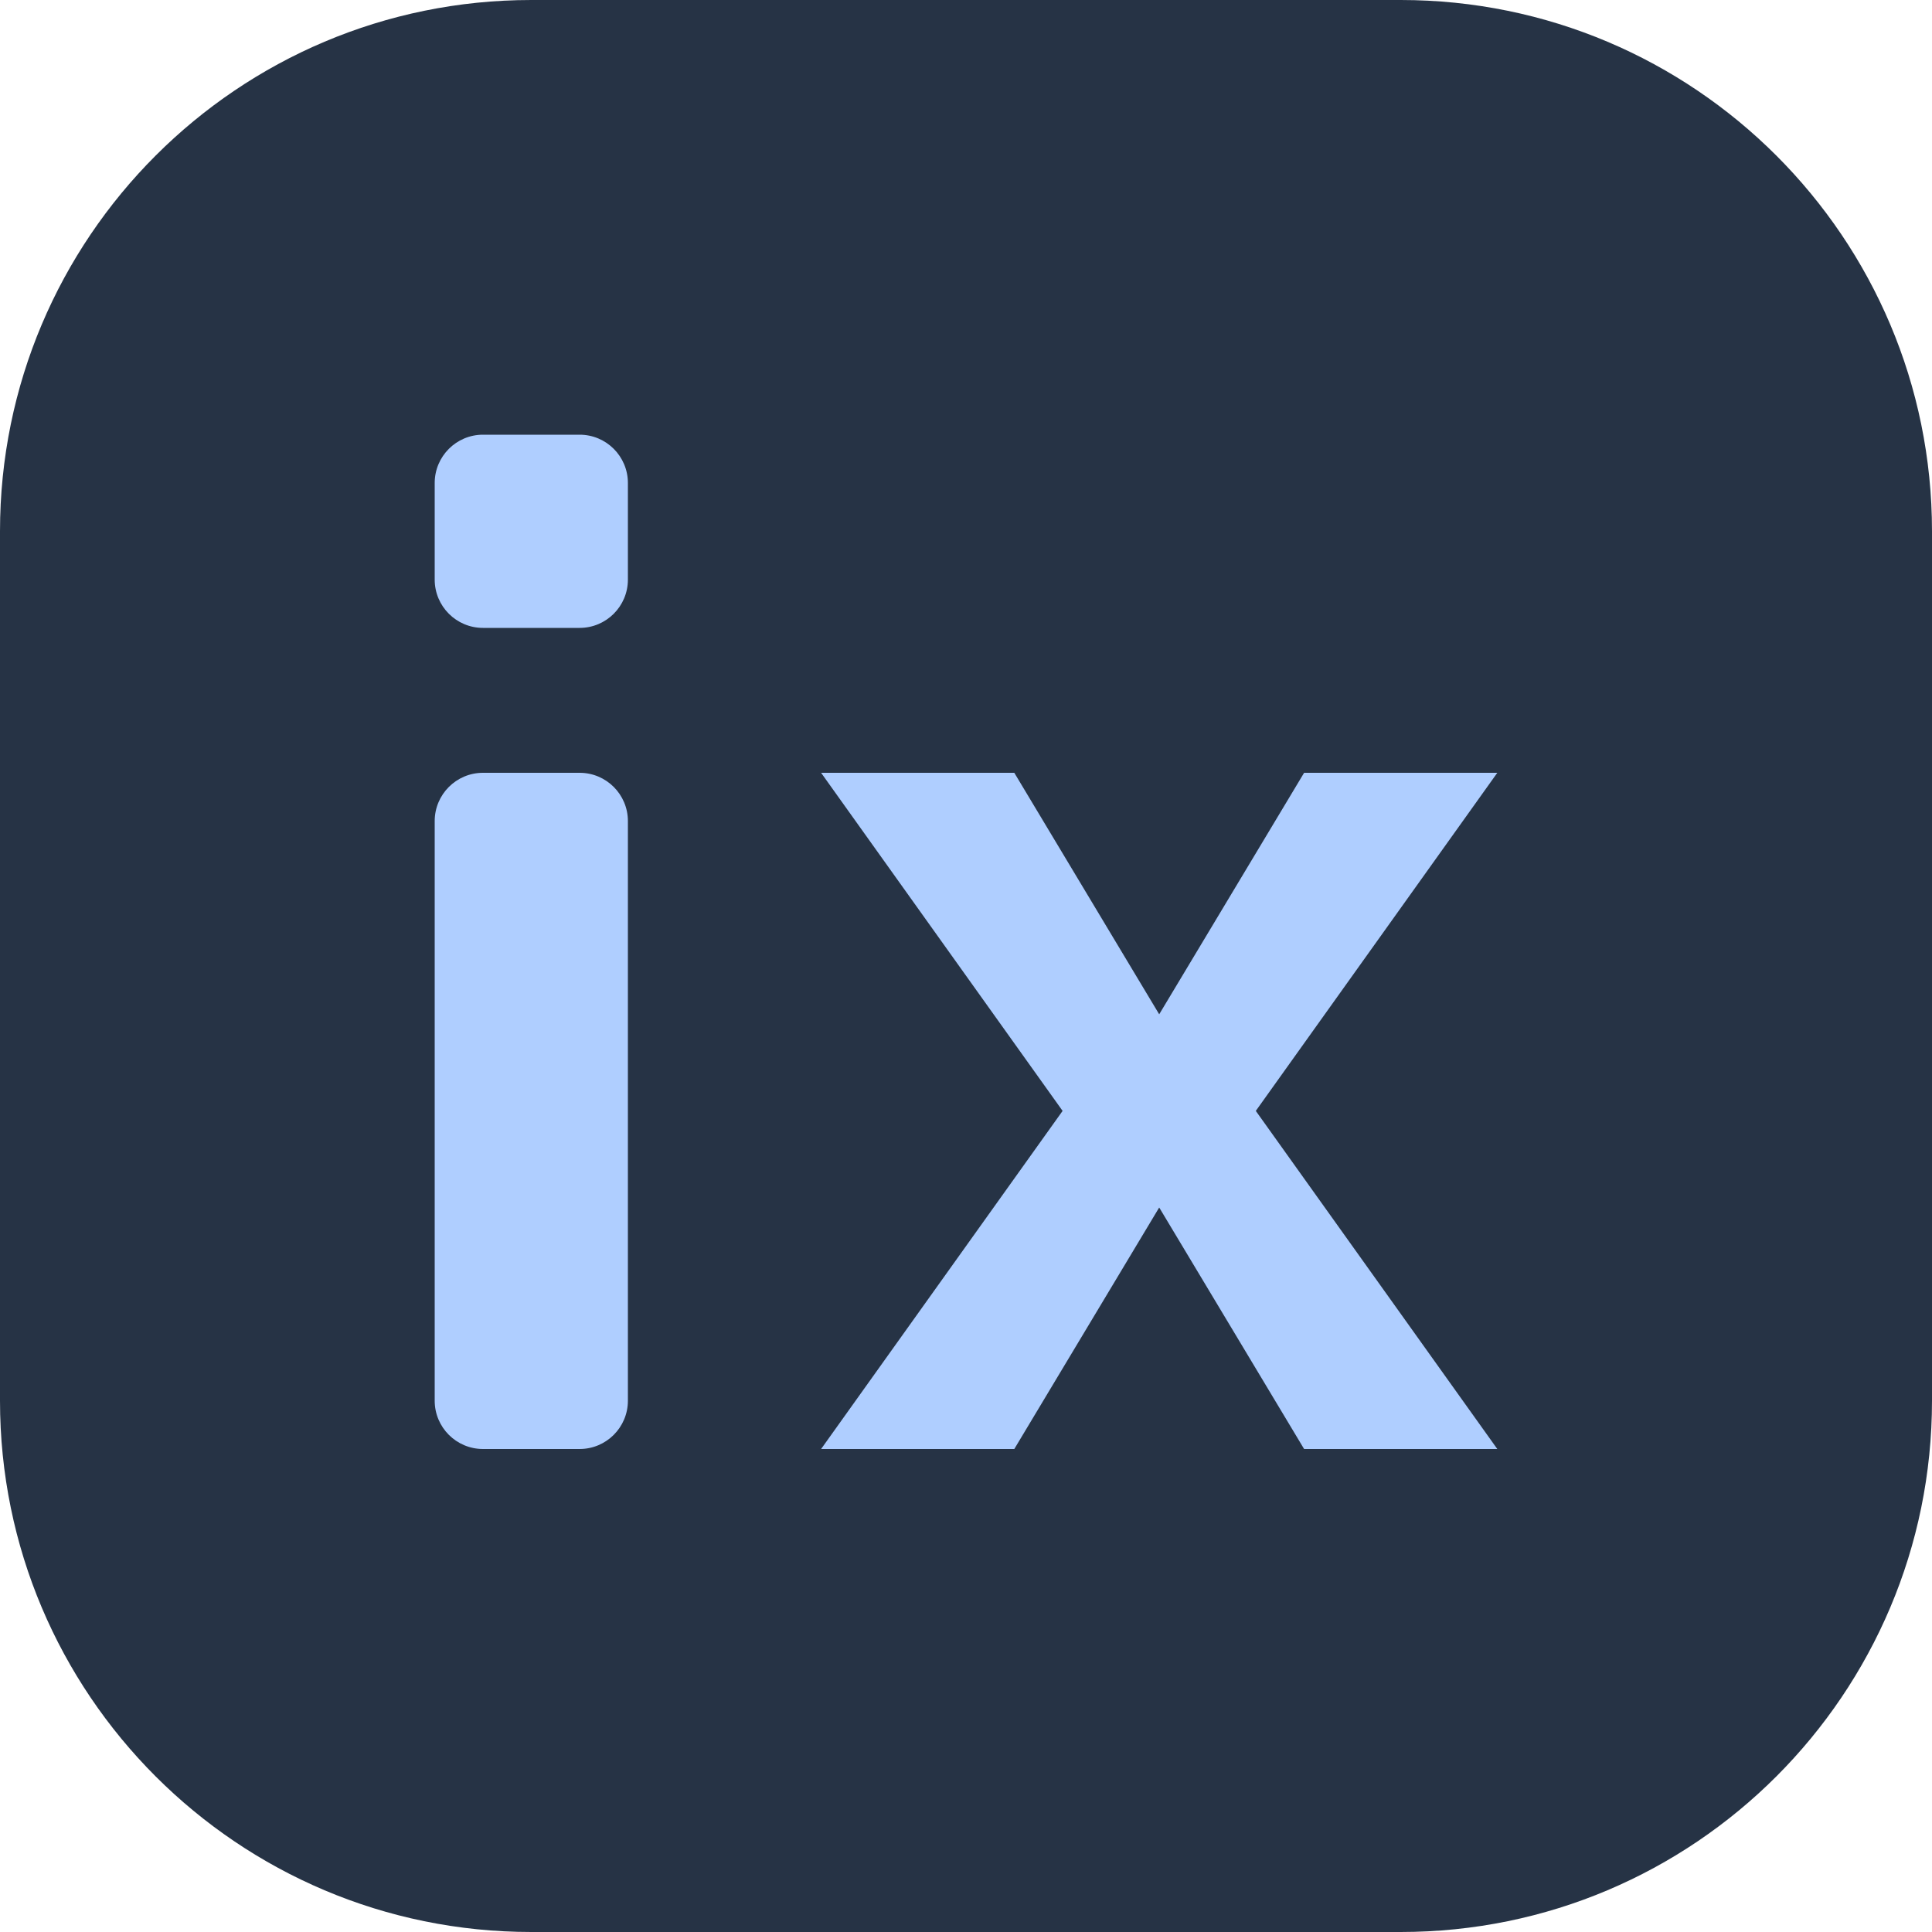
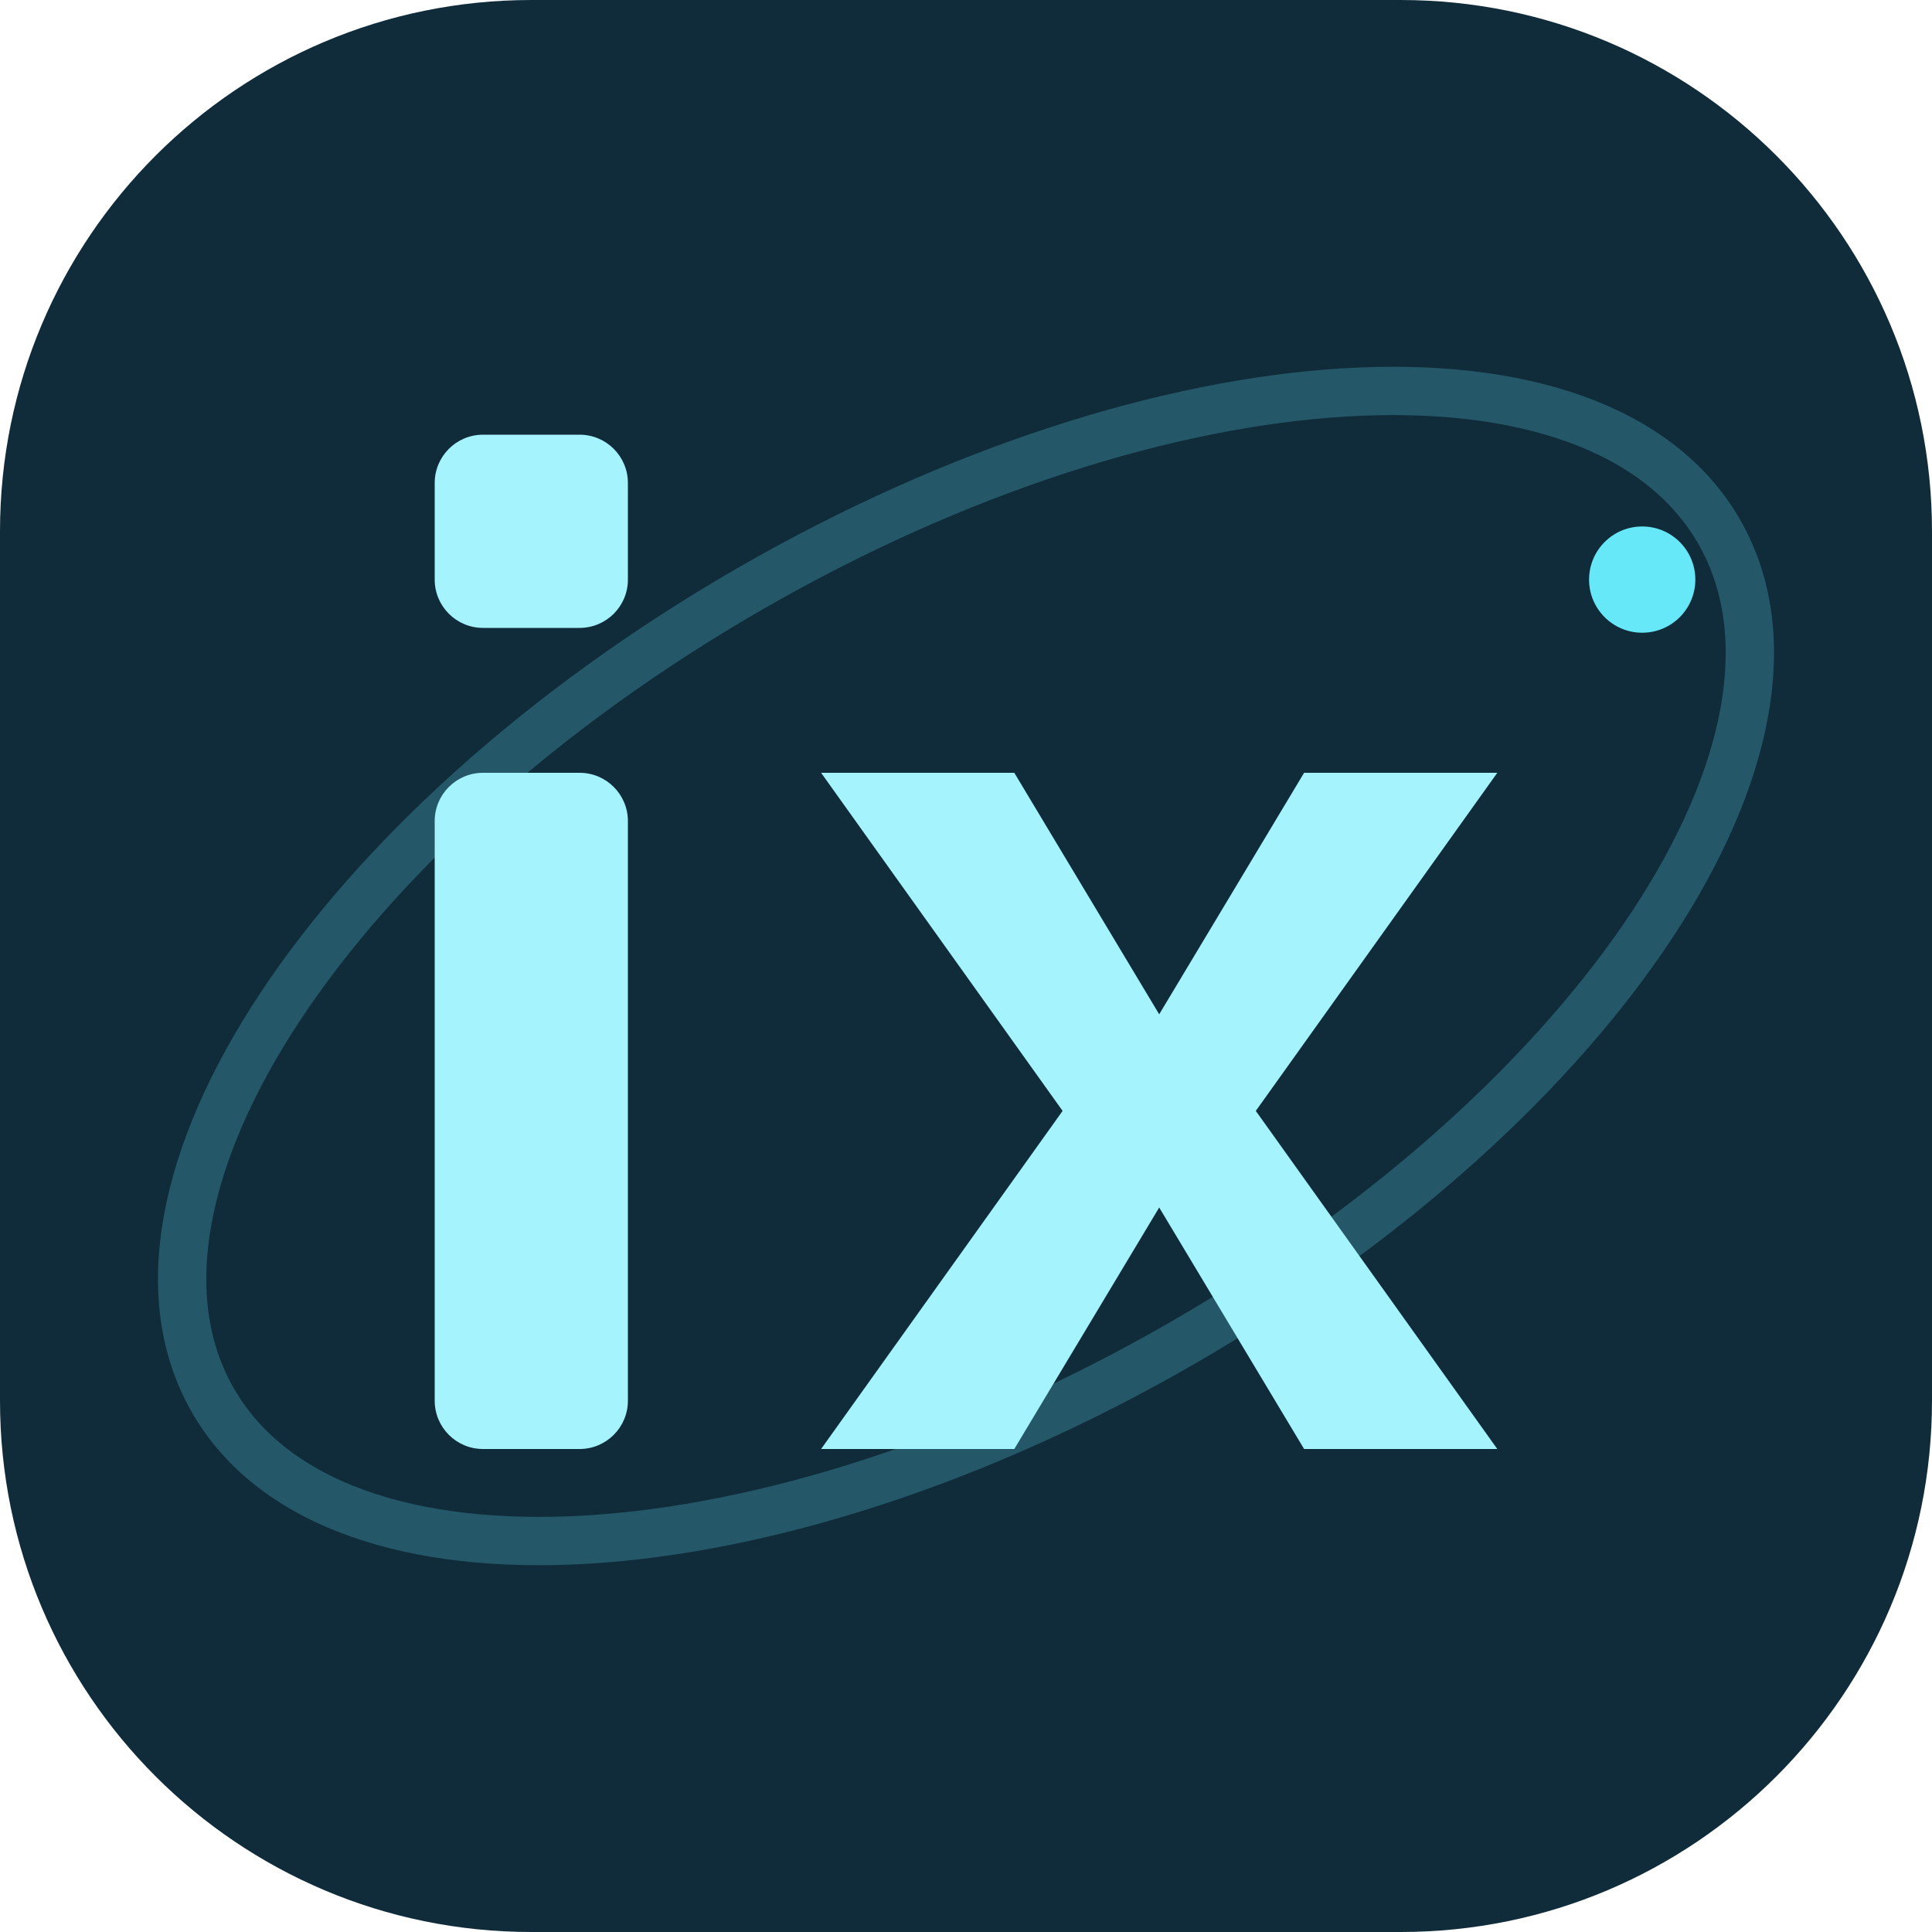
<svg xmlns="http://www.w3.org/2000/svg" viewBox="0 0 40 40" fill="none">
-   <rect width="40" height="40" rx="11" fill="#263345" />
-   <g fill="#afceff">
+   <rect width="40" height="40" rx="11" fill="#102c3b" />
+   <ellipse cx="20" cy="20" rx="18" ry="9" transform="rotate(-30 20 20)" stroke="#67e8f9" stroke-opacity=".24" />
+   <circle cx="34" cy="12" r="1.1" fill="#67e8f9" />
+   <g fill="#a5f3fc">
    <rect x="9" y="9" width="4" height="4" rx="1" />
    <rect x="9" y="16" width="4" height="14" rx="1" />
    <path d="M17 16h4l3 5 3-5h4l-5 7 5 7h-4l-3-5-3 5h-4l5-7z" />
  </g>
</svg>
